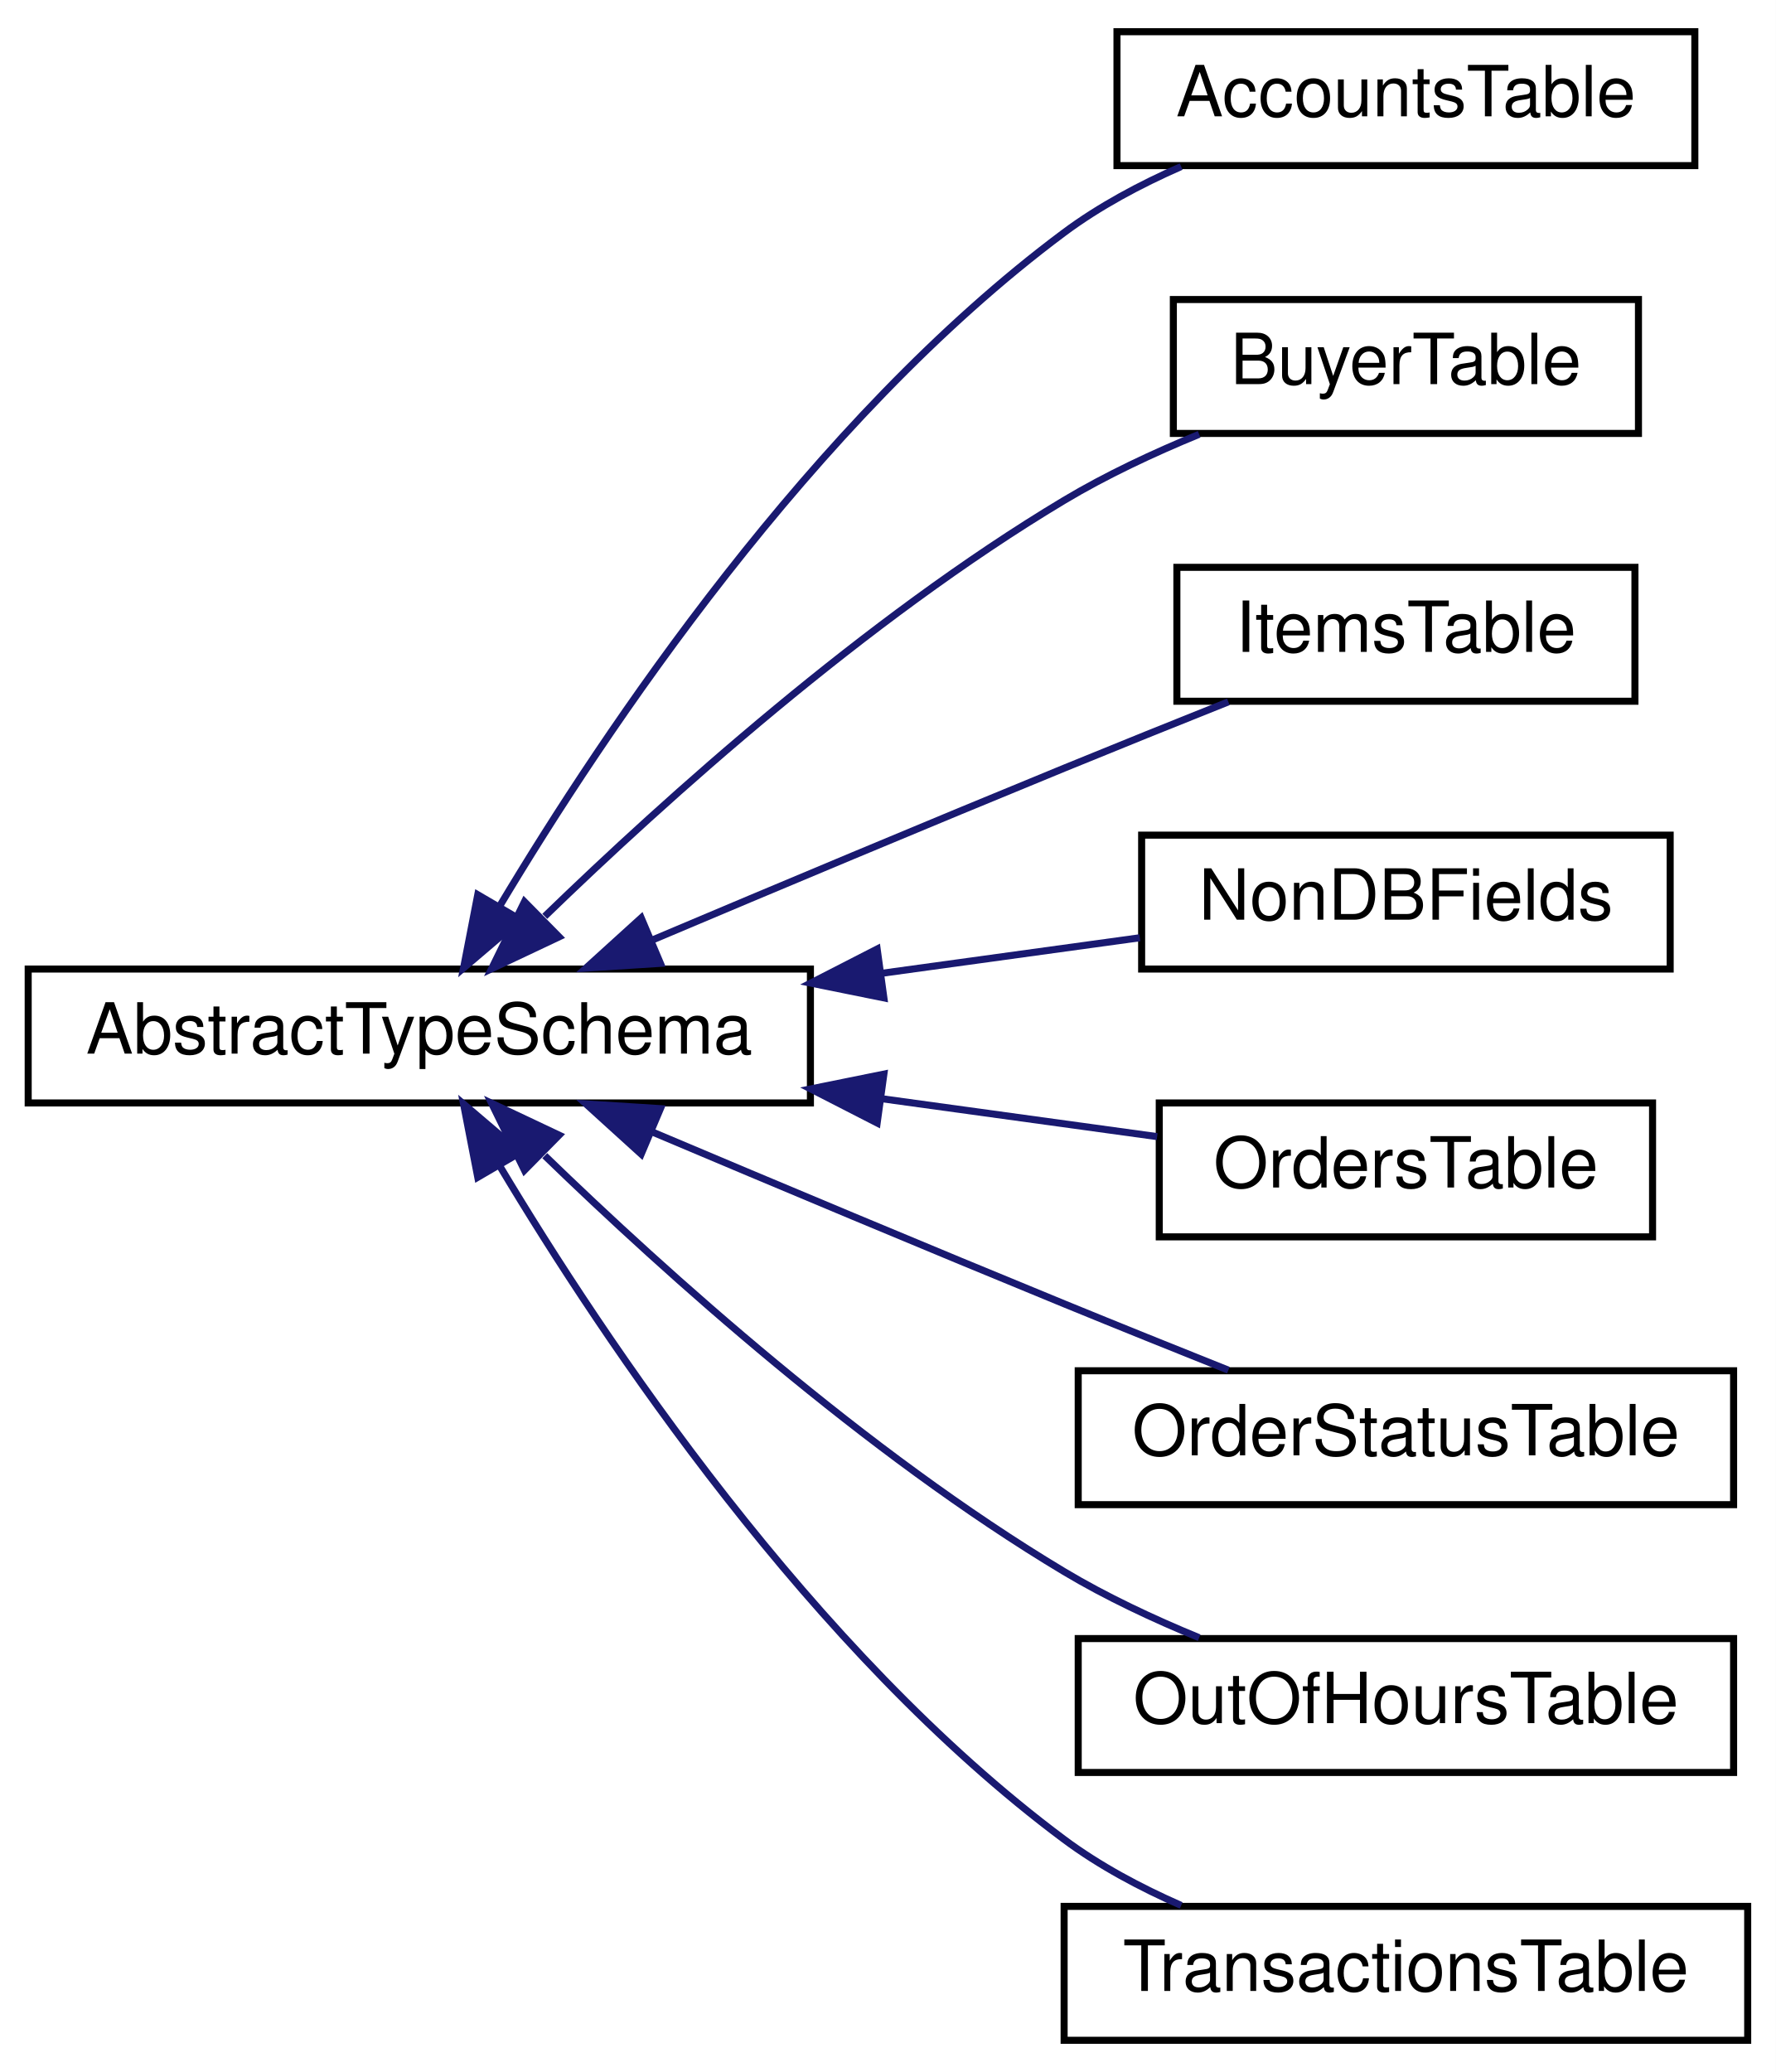
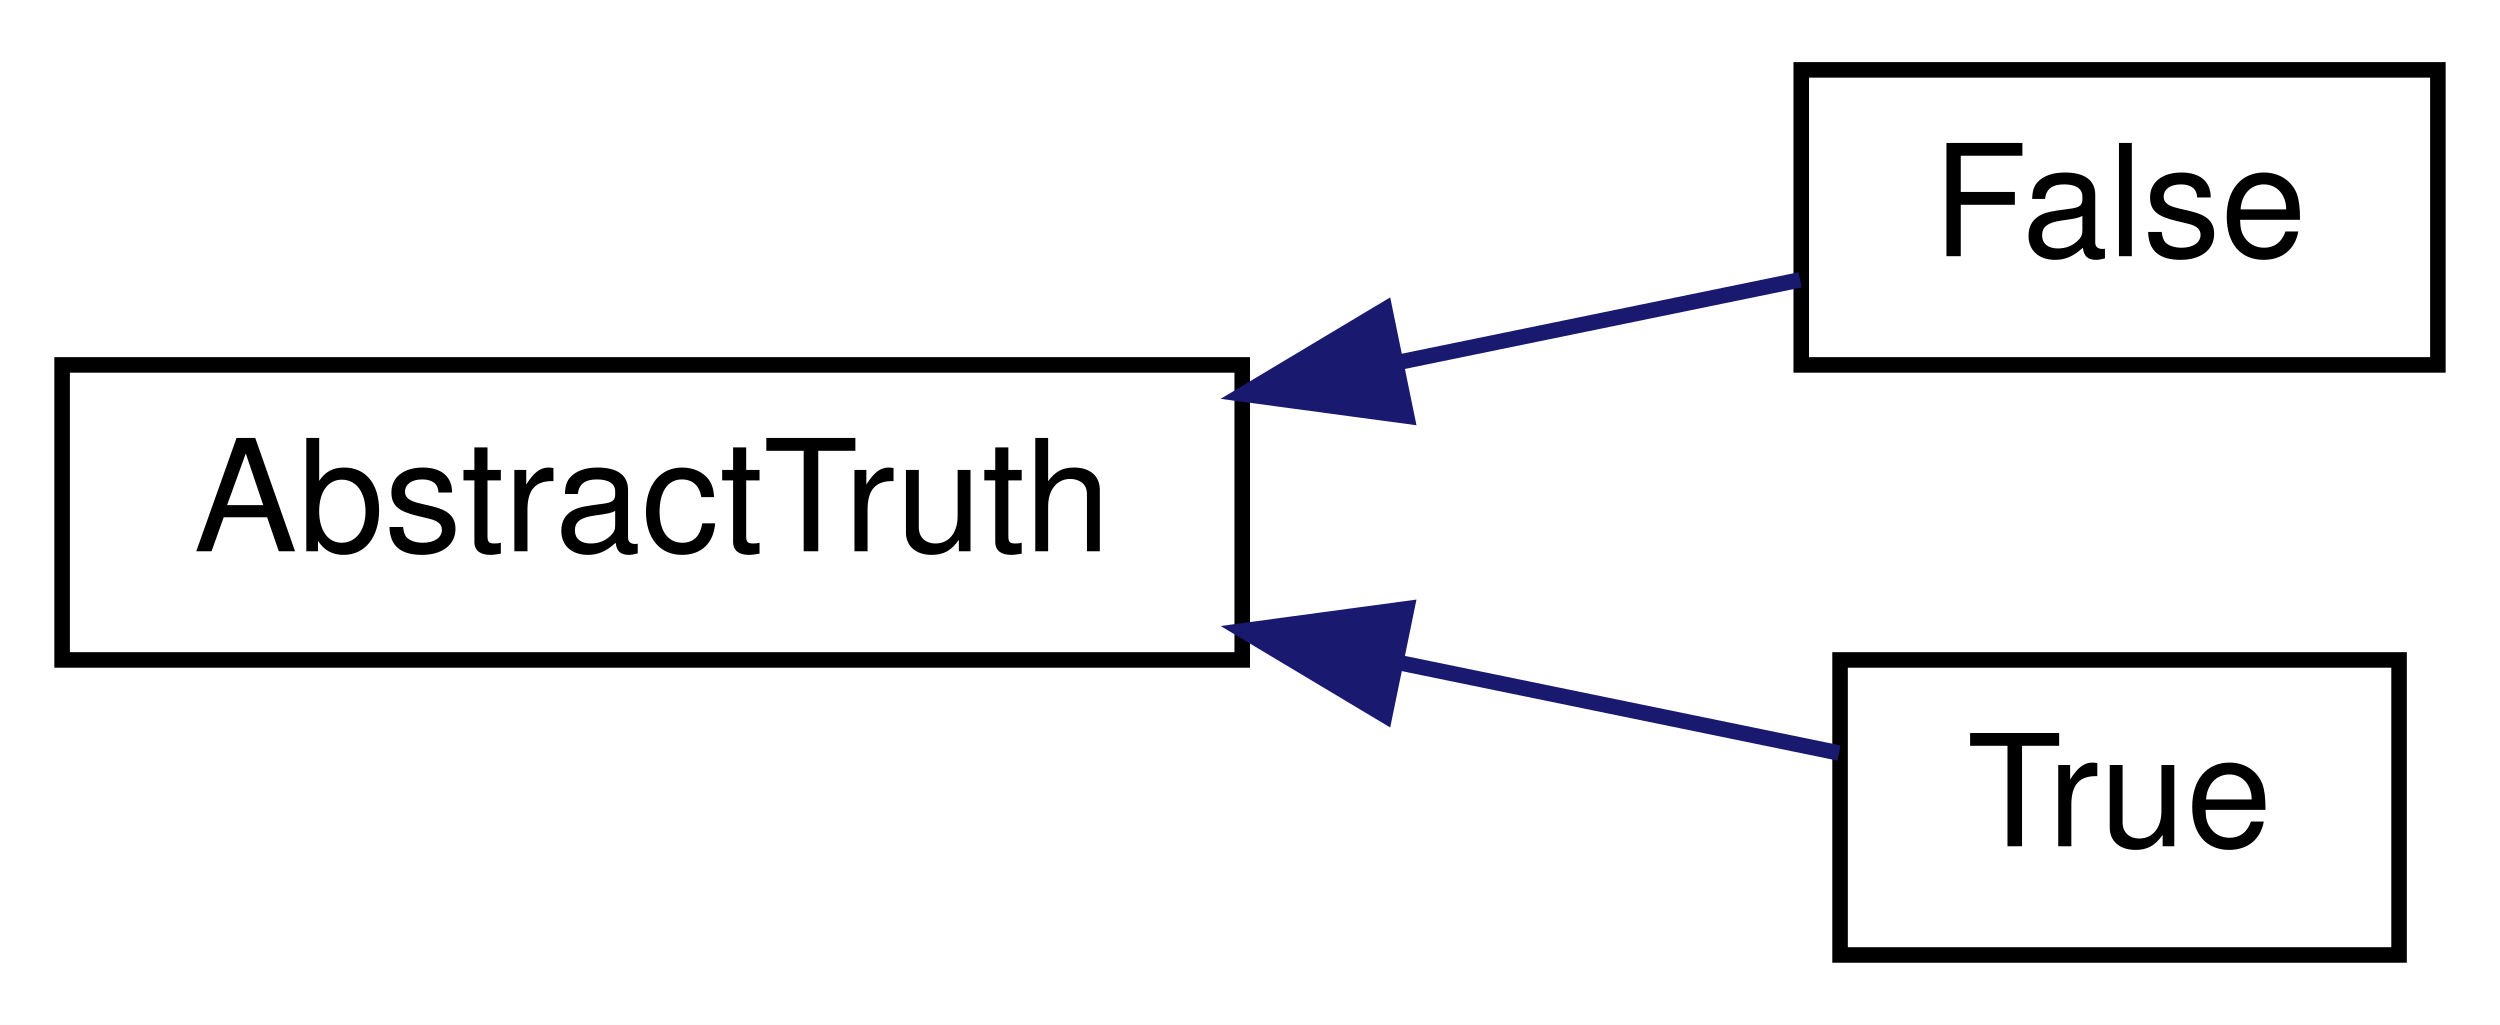
- <svg xmlns="http://www.w3.org/2000/svg" xmlns:xlink="http://www.w3.org/1999/xlink" width="252pt" height="294pt" viewBox="0.00 0.00 252.00 294.00">
-   <g id="graph0" class="graph" transform="scale(1 1) rotate(0) translate(4 290)">
-     <polygon fill="white" stroke="none" points="-4,4 -4,-290 248,-290 248,4 -4,4" />
+ <svg xmlns="http://www.w3.org/2000/svg" xmlns:xlink="http://www.w3.org/1999/xlink" width="161pt" height="66pt" viewBox="0.00 0.00 161.00 66.00">
+   <g id="graph0" class="graph" transform="scale(1 1) rotate(0) translate(4 62)">
+     <polygon fill="white" stroke="none" points="-4,4 -4,-62 157,-62 157,4 -4,4" />
    <g id="node1" class="node">
      <g id="a_node1">
-         <a xlink:href="interfacetomoBay_1_1model_1_1dataTypes_1_1heteroTypeContainer_1_1AbstractTypeSchema.html" target="_top" xlink:title="Derived types of this class represent the schema for a specific database and should only contain publ...">
-           <polygon fill="white" stroke="black" points="0,-133.5 0,-152.5 111,-152.5 111,-133.5 0,-133.5" />
-           <text text-anchor="middle" x="55.5" y="-140.5" font-family="Helvetica,sans-Serif" font-size="10.00">AbstractTypeSchema</text>
+         <a xlink:href="interfacetomoBay_1_1model_1_1dataTypes_1_1conditionalStatement_1_1AbstractTruth.html" target="_top" xlink:title="This class is the abstract base for the True and False objects. ">
+           <polygon fill="white" stroke="black" points="0,-19.5 0,-38.5 76,-38.5 76,-19.5 0,-19.5" />
+           <text text-anchor="middle" x="38" y="-26.5" font-family="Helvetica,sans-Serif" font-size="10.00">AbstractTruth</text>
        </a>
      </g>
    </g>
    <g id="node2" class="node">
      <g id="a_node2">
-         <a xlink:href="classtomoBay_1_1model_1_1sql_1_1schema_1_1accountsTable_1_1AccountsTable.html" target="_top" xlink:title="This represents the structure of the ebay_accounts table in the database. ">
-           <polygon fill="white" stroke="black" points="154.5,-266.5 154.5,-285.5 236.5,-285.5 236.5,-266.5 154.5,-266.5" />
-           <text text-anchor="middle" x="195.5" y="-273.5" font-family="Helvetica,sans-Serif" font-size="10.00">AccountsTable</text>
+         <a xlink:href="classtomoBay_1_1model_1_1dataTypes_1_1conditionalStatement_1_1False.html" target="_top" xlink:title="This class represents a False outcome to a Condition object, its dispatch() method calls the appropri...">
+           <polygon fill="white" stroke="black" points="112,-38.5 112,-57.5 153,-57.5 153,-38.5 112,-38.5" />
+           <text text-anchor="middle" x="132.5" y="-45.5" font-family="Helvetica,sans-Serif" font-size="10.00">False</text>
        </a>
      </g>
    </g>
    <g id="edge1" class="edge">
-       <path fill="none" stroke="midnightblue" d="M66.898,-161.42C81.744,-186.233 111.217,-230.349 147,-257 151.986,-260.714 157.797,-263.817 163.609,-266.366" />
-       <polygon fill="midnightblue" stroke="midnightblue" points="69.841,-159.519 61.778,-152.645 63.795,-163.046 69.841,-159.519" />
+       <path fill="none" stroke="midnightblue" d="M85.984,-38.651C95.151,-40.534 104.28,-42.409 111.929,-43.98" />
+       <polygon fill="midnightblue" stroke="midnightblue" points="86.59,-35.202 76.09,-36.618 85.182,-42.059 86.59,-35.202" />
    </g>
    <g id="node3" class="node">
      <g id="a_node3">
-         <a xlink:href="classtomoBay_1_1model_1_1sql_1_1schema_1_1buyerTable_1_1BuyerTable.html" target="_top" xlink:title="This represents the structure of the ebay_buyers table in the database. ">
-           <polygon fill="white" stroke="black" points="162.5,-228.5 162.5,-247.5 228.5,-247.5 228.5,-228.5 162.5,-228.5" />
-           <text text-anchor="middle" x="195.5" y="-235.5" font-family="Helvetica,sans-Serif" font-size="10.00">BuyerTable</text>
+         <a xlink:href="classtomoBay_1_1model_1_1dataTypes_1_1conditionalStatement_1_1True.html" target="_top" xlink:title="This class represents a True outcome to a Condition object, its dispatch() method calls the appropria...">
+           <polygon fill="white" stroke="black" points="114.5,-0.5 114.5,-19.5 150.5,-19.5 150.5,-0.5 114.5,-0.5" />
+           <text text-anchor="middle" x="132.5" y="-7.5" font-family="Helvetica,sans-Serif" font-size="10.00">True</text>
        </a>
      </g>
    </g>
    <g id="edge2" class="edge">
-       <path fill="none" stroke="midnightblue" d="M73.303,-159.981C90.58,-176.714 118.863,-202.152 147,-219 152.944,-222.559 159.675,-225.713 166.162,-228.379" />
-       <polygon fill="midnightblue" stroke="midnightblue" points="75.334,-157.069 65.755,-152.542 70.421,-162.054 75.334,-157.069" />
-     </g>
-     <g id="node4" class="node">
-       <g id="a_node4">
-         <a xlink:href="classtomoBay_1_1model_1_1sql_1_1schema_1_1itemsTable_1_1ItemsTable.html" target="_top" xlink:title="This represents the structure of the ebay_items table of the database. ">
-           <polygon fill="white" stroke="black" points="163,-190.5 163,-209.5 228,-209.5 228,-190.5 163,-190.5" />
-           <text text-anchor="middle" x="195.5" y="-197.5" font-family="Helvetica,sans-Serif" font-size="10.00">ItemsTable</text>
-         </a>
-       </g>
-     </g>
-     <g id="edge3" class="edge">
-       <path fill="none" stroke="midnightblue" d="M88.745,-156.696C105.998,-163.985 127.625,-173.058 147,-181 154.561,-184.099 162.822,-187.425 170.303,-190.414" />
-       <polygon fill="midnightblue" stroke="midnightblue" points="89.716,-153.307 79.143,-152.633 86.989,-159.753 89.716,-153.307" />
-     </g>
-     <g id="node5" class="node">
-       <g id="a_node5">
-         <a xlink:href="classtomoBay_1_1model_1_1sql_1_1schema_1_1nonDBFields_1_1NonDBFields.html" target="_top" xlink:title="NonDBFields">
-           <polygon fill="white" stroke="black" points="158,-152.5 158,-171.5 233,-171.5 233,-152.5 158,-152.5" />
-           <text text-anchor="middle" x="195.5" y="-159.5" font-family="Helvetica,sans-Serif" font-size="10.00">NonDBFields</text>
-         </a>
-       </g>
-     </g>
-     <g id="edge4" class="edge">
-       <path fill="none" stroke="midnightblue" d="M121.065,-151.889C133.656,-153.623 146.445,-155.384 157.745,-156.94" />
-       <polygon fill="midnightblue" stroke="midnightblue" points="121.425,-148.406 111.041,-150.509 120.47,-155.341 121.425,-148.406" />
-     </g>
-     <g id="node6" class="node">
-       <g id="a_node6">
-         <a xlink:href="classtomoBay_1_1model_1_1sql_1_1schema_1_1ordersTable_1_1OrdersTable.html" target="_top" xlink:title="This class represents the ebay_orders table in the database. ">
-           <polygon fill="white" stroke="black" points="160.5,-114.5 160.5,-133.5 230.5,-133.5 230.5,-114.5 160.5,-114.5" />
-           <text text-anchor="middle" x="195.5" y="-121.5" font-family="Helvetica,sans-Serif" font-size="10.00">OrdersTable</text>
-         </a>
-       </g>
-     </g>
-     <g id="edge5" class="edge">
-       <path fill="none" stroke="midnightblue" d="M121.252,-134.085C134.703,-132.233 148.371,-130.351 160.199,-128.723" />
-       <polygon fill="midnightblue" stroke="midnightblue" points="120.47,-130.659 111.041,-135.491 121.425,-137.594 120.47,-130.659" />
-     </g>
-     <g id="node7" class="node">
-       <g id="a_node7">
-         <a xlink:href="classtomoBay_1_1model_1_1sql_1_1schema_1_1orderStatusTable_1_1OrderStatusTable.html" target="_top" xlink:title="This class represents the order_status table in the database. ">
-           <polygon fill="white" stroke="black" points="149,-76.5 149,-95.5 242,-95.5 242,-76.5 149,-76.5" />
-           <text text-anchor="middle" x="195.5" y="-83.5" font-family="Helvetica,sans-Serif" font-size="10.00">OrderStatusTable</text>
-         </a>
-       </g>
-     </g>
-     <g id="edge6" class="edge">
-       <path fill="none" stroke="midnightblue" d="M88.745,-129.304C105.998,-122.015 127.625,-112.942 147,-105 154.561,-101.901 162.822,-98.575 170.303,-95.586" />
-       <polygon fill="midnightblue" stroke="midnightblue" points="86.989,-126.247 79.143,-133.367 89.716,-132.693 86.989,-126.247" />
-     </g>
-     <g id="node8" class="node">
-       <g id="a_node8">
-         <a xlink:href="classtomoBay_1_1model_1_1sql_1_1schema_1_1outOfHoursTable_1_1OutOfHoursTable.html" target="_top" xlink:title="This class represents the out_of_hours table in the database implementation. ">
-           <polygon fill="white" stroke="black" points="149,-38.5 149,-57.5 242,-57.5 242,-38.5 149,-38.5" />
-           <text text-anchor="middle" x="195.5" y="-45.5" font-family="Helvetica,sans-Serif" font-size="10.00">OutOfHoursTable</text>
-         </a>
-       </g>
-     </g>
-     <g id="edge7" class="edge">
-       <path fill="none" stroke="midnightblue" d="M73.303,-126.019C90.58,-109.286 118.863,-83.848 147,-67 152.944,-63.441 159.675,-60.287 166.162,-57.621" />
-       <polygon fill="midnightblue" stroke="midnightblue" points="70.421,-123.946 65.755,-133.458 75.334,-128.931 70.421,-123.946" />
-     </g>
-     <g id="node9" class="node">
-       <g id="a_node9">
-         <a xlink:href="classtomoBay_1_1model_1_1sql_1_1schema_1_1transactionsTable_1_1TransactionsTable.html" target="_top" xlink:title="This represents the ebay_transactions table in the database, An order usually consists of one transac...">
-           <polygon fill="white" stroke="black" points="147,-0.5 147,-19.5 244,-19.5 244,-0.5 147,-0.5" />
-           <text text-anchor="middle" x="195.5" y="-7.5" font-family="Helvetica,sans-Serif" font-size="10.00">TransactionsTable</text>
-         </a>
-       </g>
-     </g>
-     <g id="edge8" class="edge">
-       <path fill="none" stroke="midnightblue" d="M66.898,-124.58C81.744,-99.767 111.217,-55.651 147,-29 151.986,-25.286 157.797,-22.183 163.609,-19.634" />
-       <polygon fill="midnightblue" stroke="midnightblue" points="63.795,-122.954 61.778,-133.355 69.841,-126.481 63.795,-122.954" />
+       <path fill="none" stroke="midnightblue" d="M86.167,-19.312C96.296,-17.231 106.366,-15.163 114.433,-13.506" />
+       <polygon fill="midnightblue" stroke="midnightblue" points="85.182,-15.941 76.09,-21.381 86.59,-22.798 85.182,-15.941" />
    </g>
  </g>
</svg>
